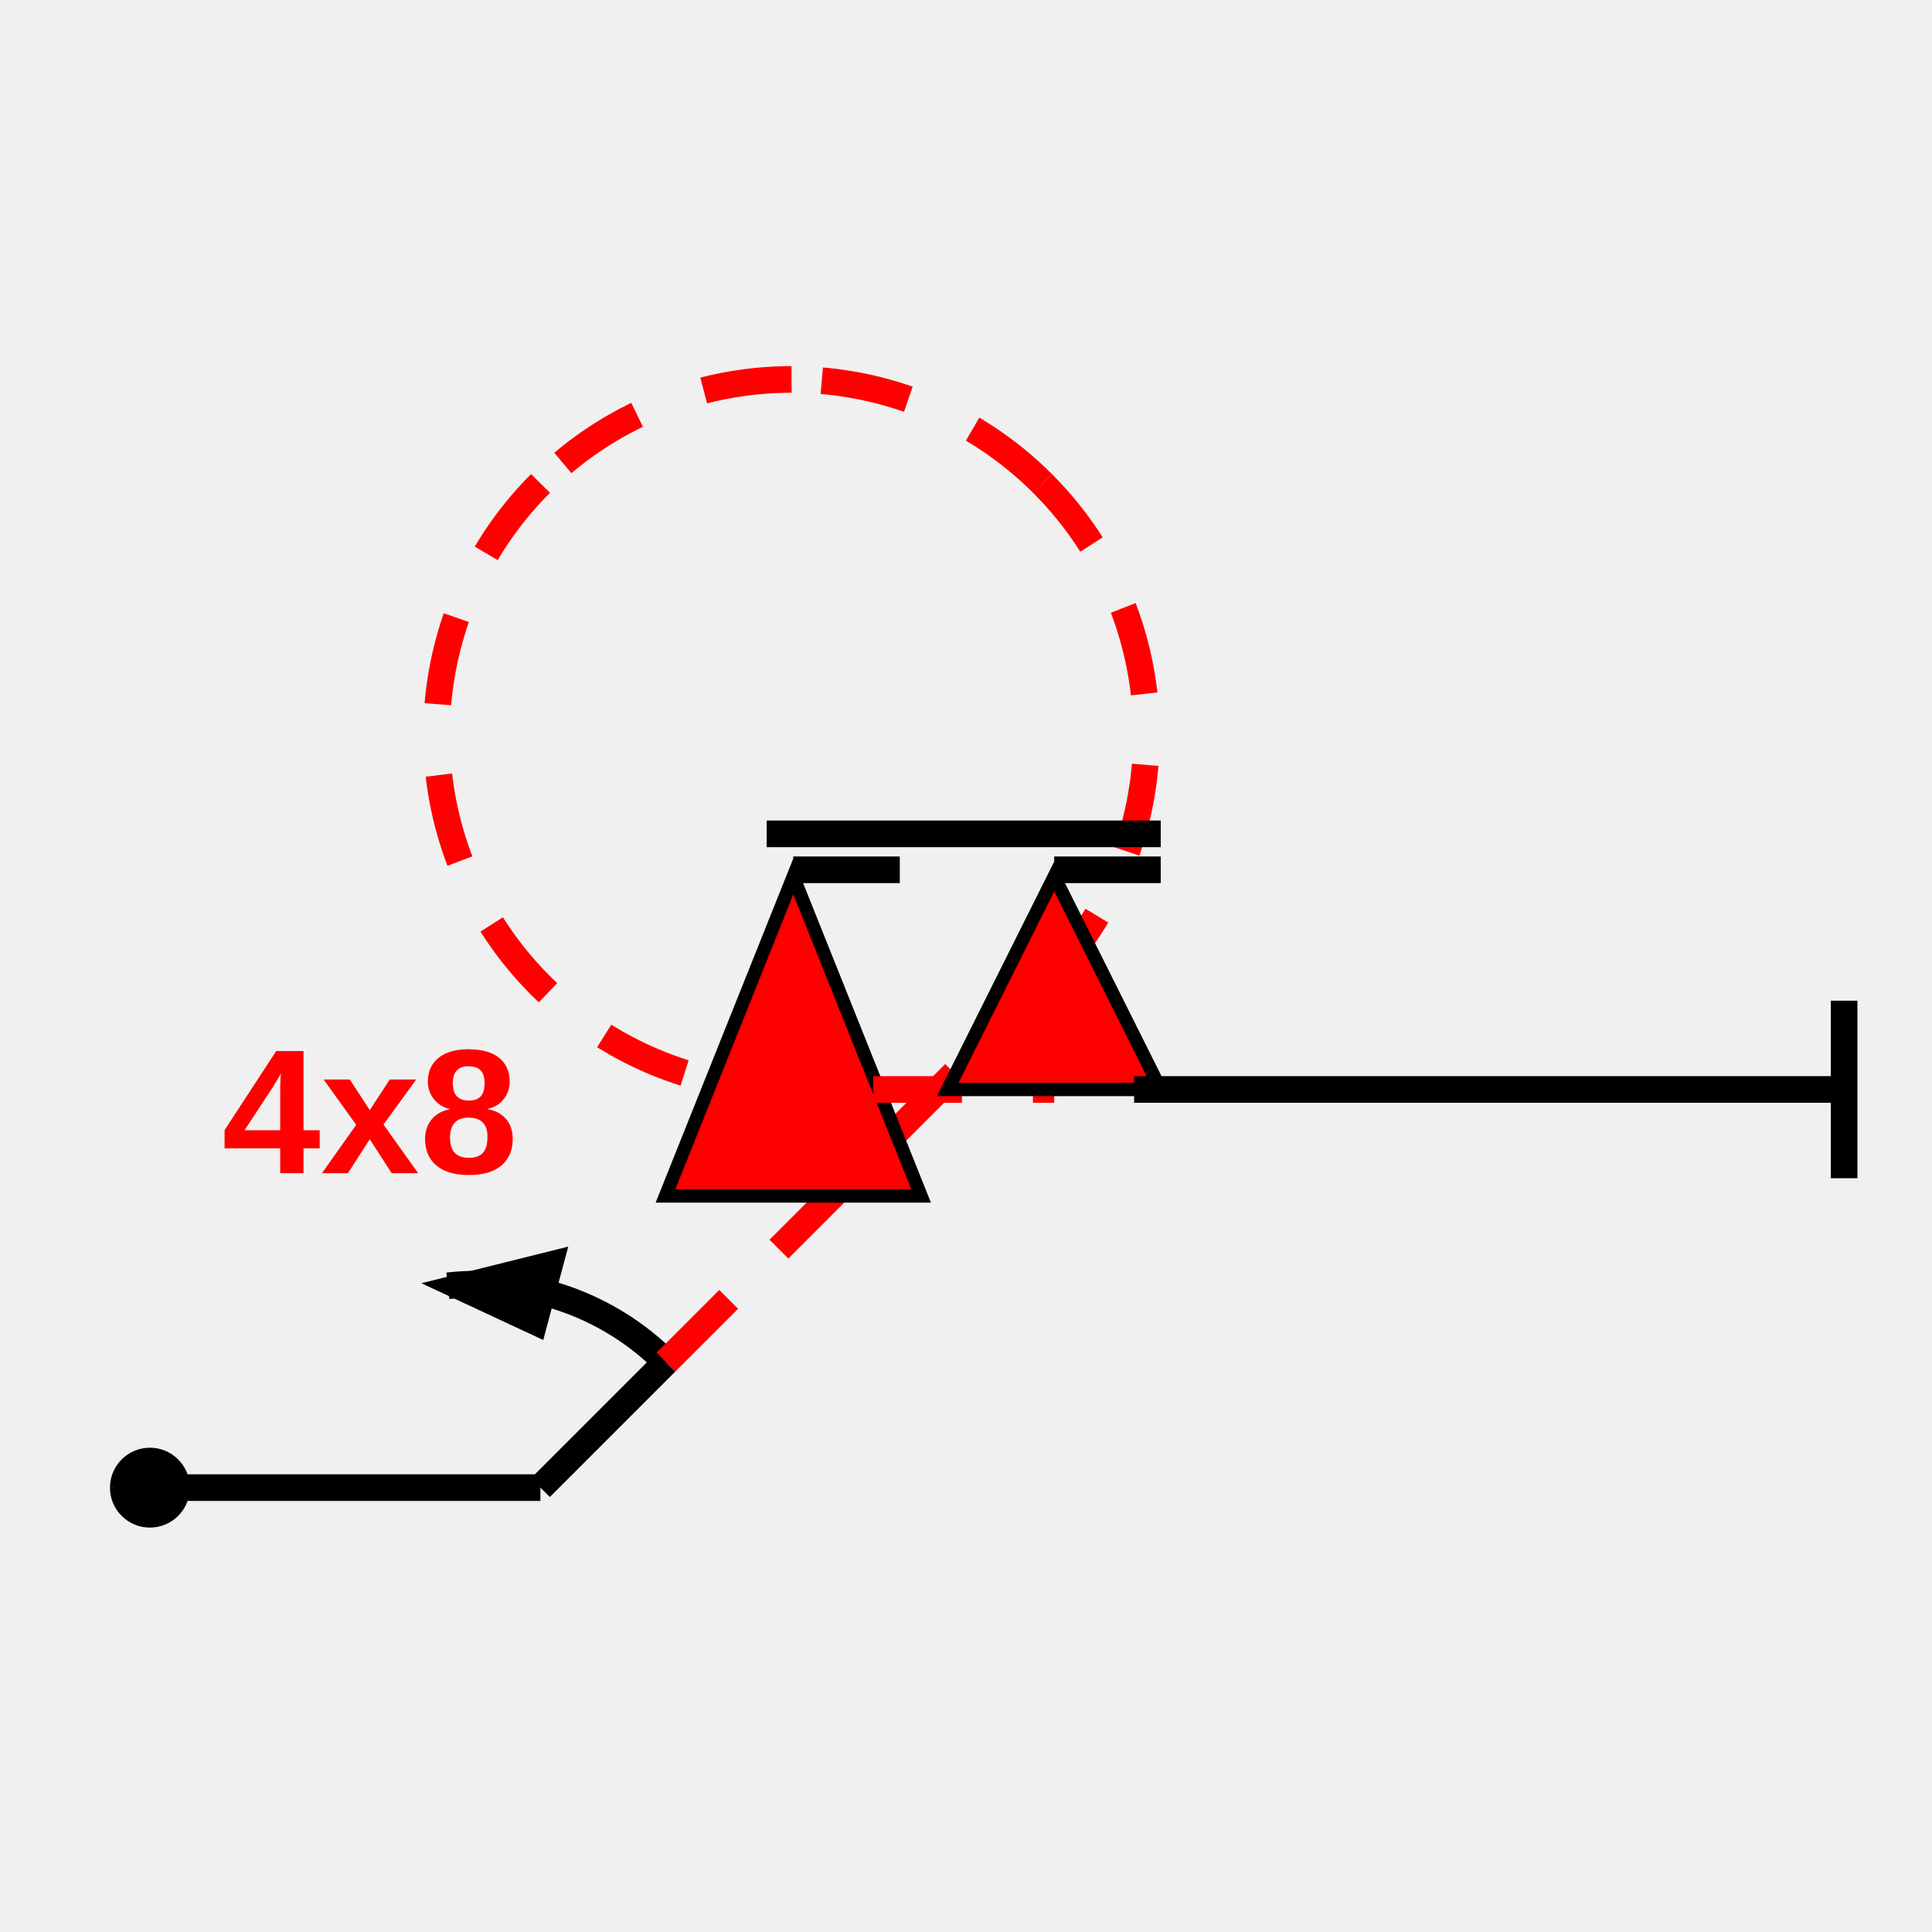
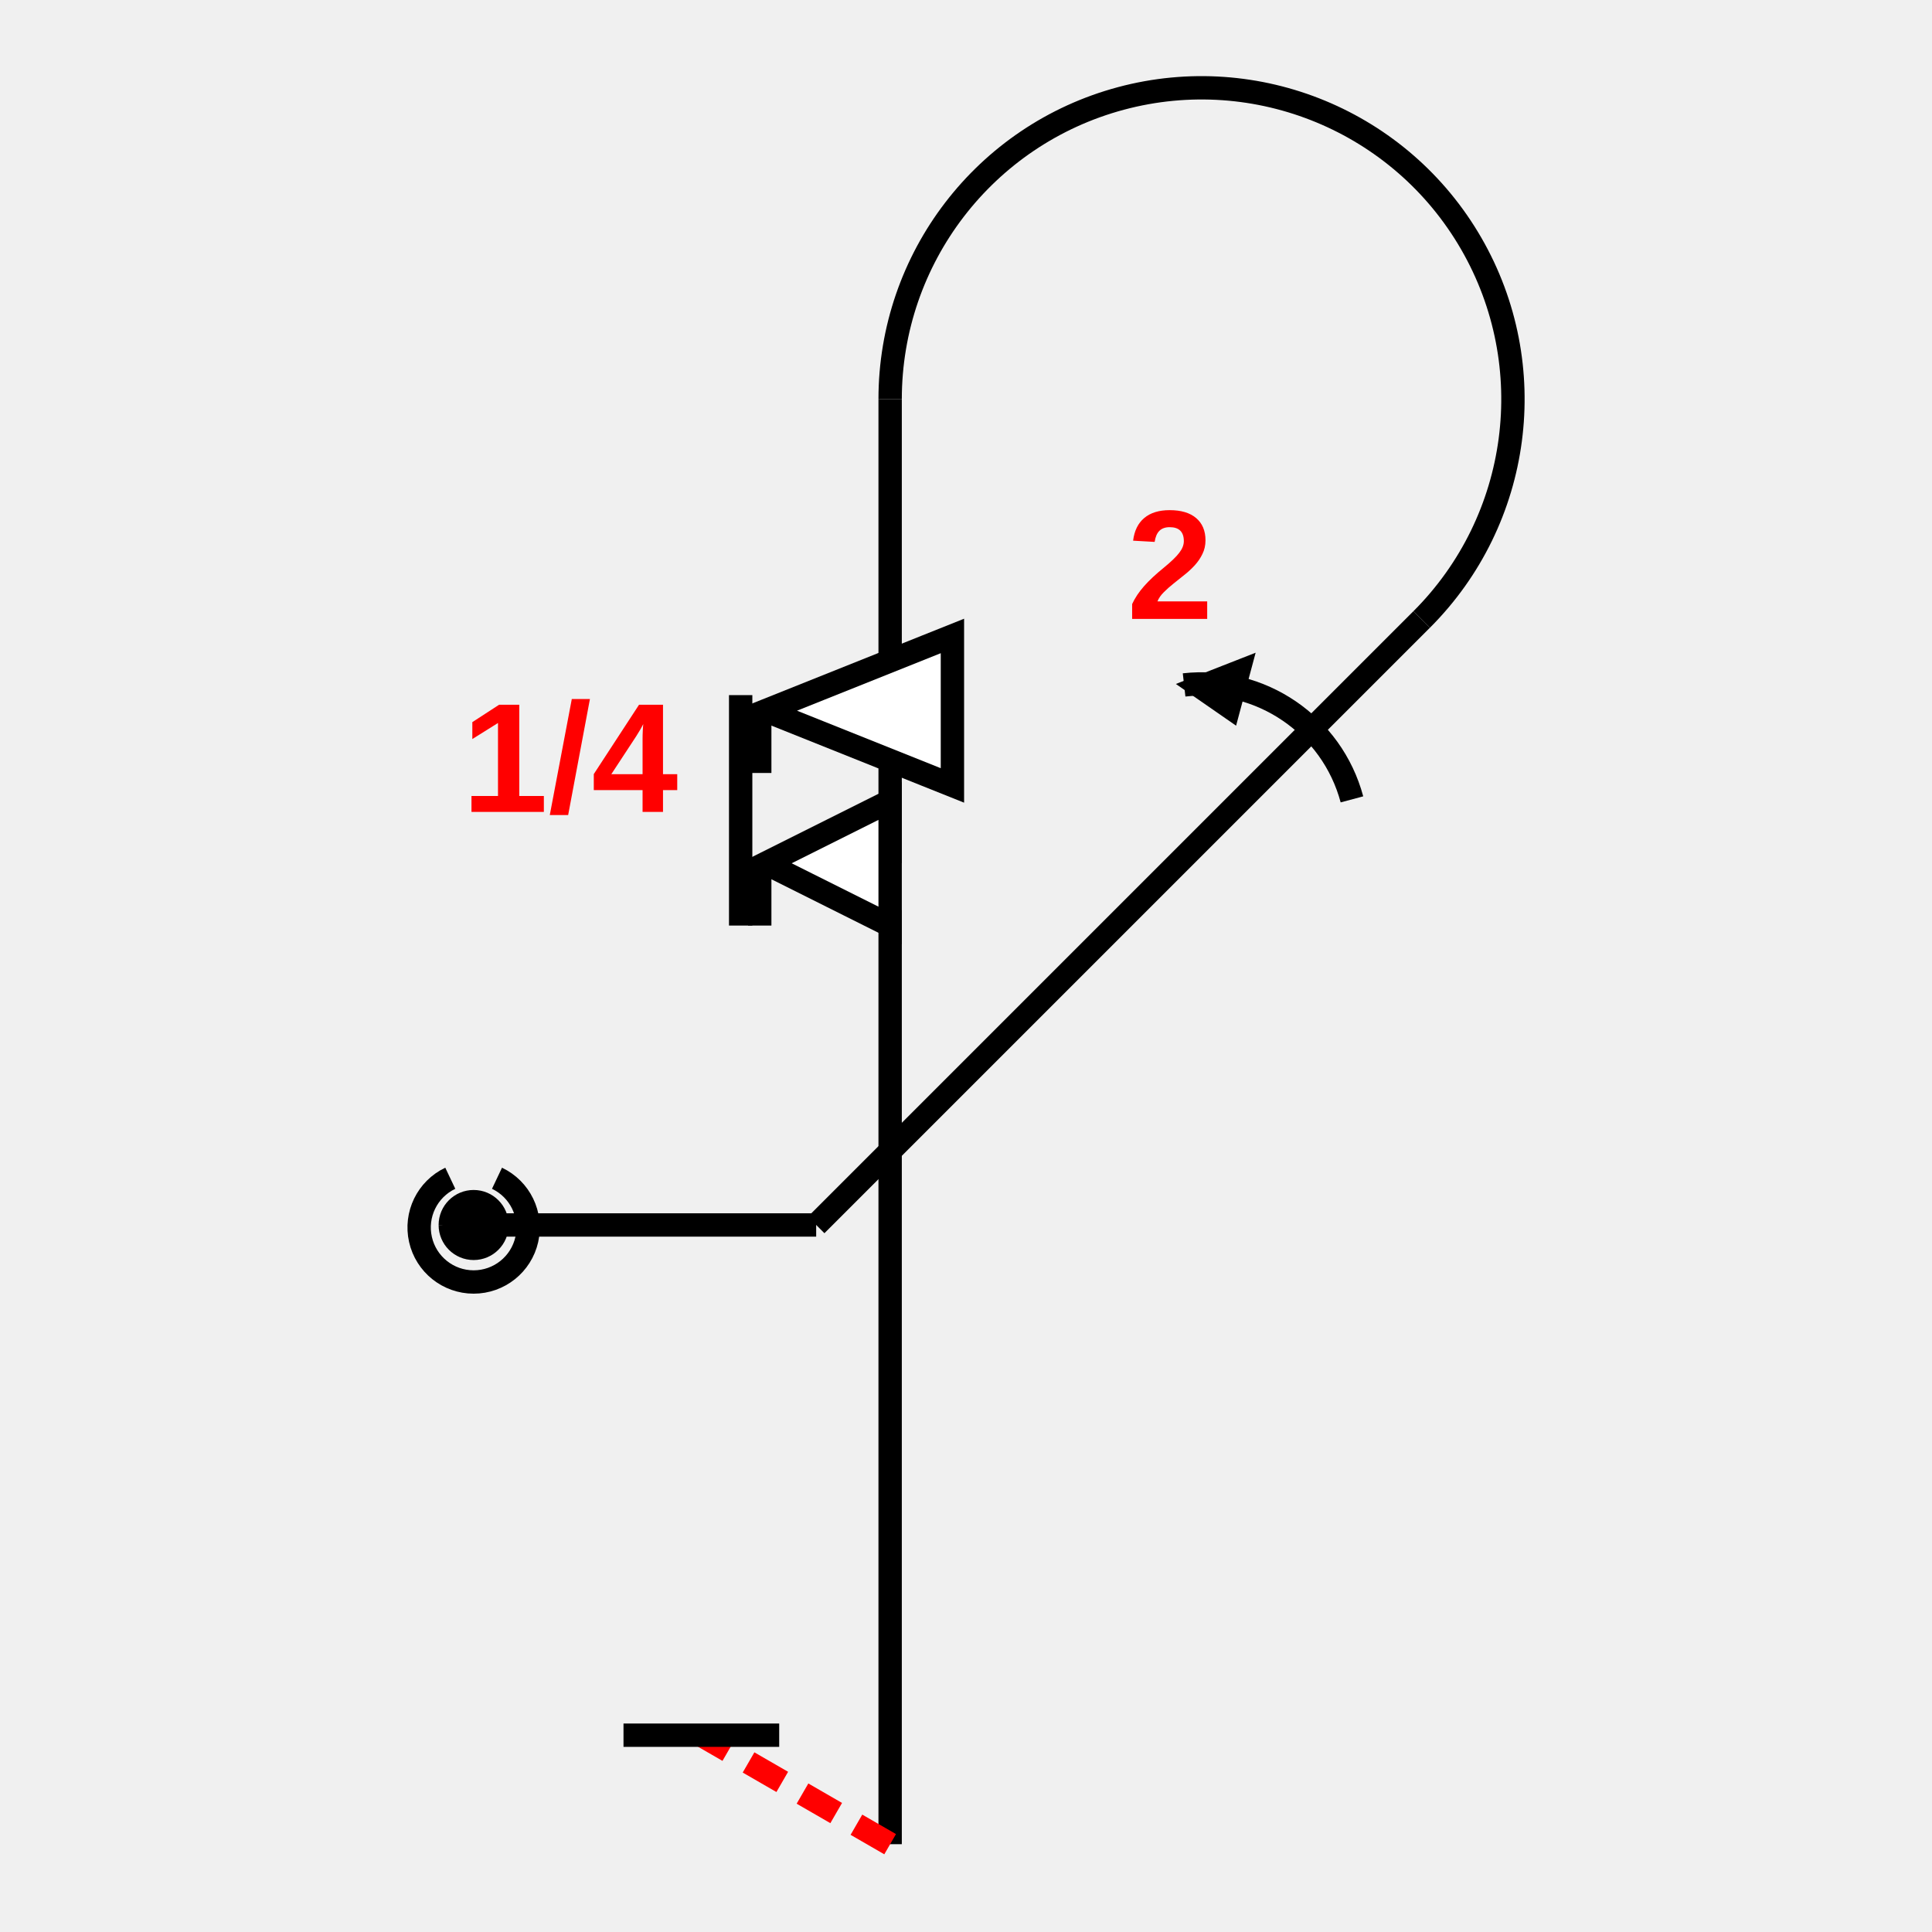
- <svg xmlns="http://www.w3.org/2000/svg" version="1.2" baseProfile="tiny" id="selectedFigureSvg" width="100px" height="100px" viewBox="-16.89 -131.47 217.68 145.4">
+ <svg xmlns="http://www.w3.org/2000/svg" version="1.2" baseProfile="tiny" id="selectedFigureSvg" width="100px" height="100px" viewBox="-14.03 -157.35 154.55 248.17">
  <g id="sequence">
    <g id="figure-2">
-       <path d="M 0,0 m 3,-6 a7,7 0 1 1 -6,0" style="stroke: black; stroke-width: 0px; fill: none;" />
+       <path d="M 0,0 m 3,-6 a7,7 0 1 1 -6,0" style="stroke: black; stroke-width: 3px; fill: none;" />
      <path d="M 0,0 m -4,0 a4,4 0 1 1 0,0.01" style="stroke: black; stroke-width: 1px; fill: black;" />
      <path d="M 4,0 l 40,0" style="stroke: black; stroke-width: 3px; fill: none;" class="line" id="figure-2-entry" />
-       <path d="M 44,0 l 14.14,-14.14" style="stroke: black; stroke-width: 3px; fill: none;" class="line" id="figure-2-roll0-gap0" />
-       <path d="M 58.14,-14.14 m -24.57,-8.6 l 12.16,-3.03 l -2.07,7.73 z" style="stroke: black; stroke-width: 2px; fill: black;" />
-       <path d="M 58.14,-14.14 m -24.57,-8.6 a 30,30 0 0 1 24.57,8.6 " style="stroke: black; stroke-width: 3px; fill: none;" />
-       <text style="font-family: Arial, Sans; font-size: 20px; font-weight: bold; fill: red;" text-anchor="middle" x="24.8" y="-35.42">4x8</text>
-       <path d="M 58.14,-14.14 l 42.43,-42.43" style="stroke-dasharray: 10, 8; stroke: red; stroke-width: 3px; fill: none; " class="line" id="figure-2-roll0-gap1" />
-       <path d="M 100.57,-56.57 a40,40 0 0 0 0,-56.57" style="stroke-dasharray: 10, 8; stroke: red; stroke-width: 3px; fill: none; " />
-       <path d="M 100.57,-113.14 a40,40 0 0 0 -28.28,-11.72" style="stroke-dasharray: 10, 8; stroke: red; stroke-width: 3px; fill: none; " />
-       <path d="M 72.29,-124.86 a40,40 0 0 0 -28.28,11.72" style="stroke-dasharray: 10, 8; stroke: red; stroke-width: 3px; fill: none; " />
-       <path d="M 44.01,-113.14 a40,40 0 0 0 28.28,68.28" style="stroke-dasharray: 10, 8; stroke: red; stroke-width: 3px; fill: none; " />
-       <path d="M 72.29,-44.86 l 0.2,0" style="stroke-dasharray: 10, 8; stroke: red; stroke-width: 3px; fill: none; " class="line" id="figure-2-roll2-gap0" />
-       <path d="M 72.49,-44.86 m 0,-24.75 l 12,0 " style="stroke: black; stroke-width: 3px; fill: none;" />
-       <path d="M 72.49,-44.86 m 0,-24 l 14.4,36 l -28.8,0 z" style="stroke: black; stroke-width: 1.5px; fill: red;" />
-       <path d="M 81.49,-44.86 l 20.4,0" style="stroke-dasharray: 10, 8; stroke: red; stroke-width: 3px; fill: none; " class="line" />
-       <path d="M 101.89,-44.86 m 12,-28.8 l -44.4,0" style="stroke: black; stroke-width: 3px; fill: none;" />
-       <path d="M 101.89,-44.86 m 0,-24.75 l 12,0 " style="stroke: black; stroke-width: 3px; fill: none;" />
-       <path d="M 101.89,-44.86 m 0,-24 l 12,24 l -24,0 z" style="stroke: black; stroke-width: 1.5px; fill: red;" />
-       <path d="M 110.89,-44.86 l 80,0" style="stroke: black; stroke-width: 3px; fill: none;" class="line" id="figure-2-exit" />
-       <path d="M 190.89,-44.86 l 0,-10 l 0,20" style="stroke: black; stroke-width: 3px; fill: none;" />
+       <path d="M 44,0 l 63.64,-63.64" style="stroke: black; stroke-width: 3px; fill: none;" class="line" id="figure-2-roll0-gap0" />
+       <path d="M 107.64,-63.64 m -16.38,-5.73 l 8.45,-3.31 l -2.07,7.73 z" style="stroke: black; stroke-width: 1px; fill: black;" />
+       <path d="M 107.64,-63.64 m -16.38,-5.73 a 20,20 0 0 1 21.56,14.7 " style="stroke: black; stroke-width: 3px; fill: none;" />
+       <text style="font-family: Arial, Sans; font-size: 20px; font-weight: bold; fill: red;" text-anchor="middle" x="89.46" y="-77.85">2</text>
+       <path d="M 107.64,-63.64 l 14.14,-14.14" style="stroke: black; stroke-width: 3px; fill: none;" class="line" id="figure-2-roll0-gap1" />
+       <path d="M 121.78,-77.78 a40,40 0 1 0 -68.28,-28.28" style="stroke: black; stroke-width: 3px; fill: none;" />
+       <path d="M 53.5,-106.06 l 0,40" style="stroke: black; stroke-width: 3px; fill: none;" class="line" id="figure-2-roll1-gap0" />
+       <path d="M 53.5,-66.06 m -16.75,0 l 0,8 " style="stroke: black; stroke-width: 3px; fill: none;" />
+       <path d="M 53.5,-66.06 m -16,0 l 24,9.6 l 0,-19.2 z" style="stroke: black; stroke-width: 3px; fill: white;" />
+       <text style="font-family: Arial, Sans; font-size: 20px; font-weight: bold; fill: red;" text-anchor="middle" x="12.36" y="-53.06">1/4</text>
+       <path d="M 53.5,-60.06 l 0,13.6" style="stroke: black; stroke-width: 3px; fill: none;" class="line" />
+       <path d="M 53.5,-46.46 m -19.2,8 l 0,-29.6" style="stroke: black; stroke-width: 3px; fill: none;" />
+       <path d="M 53.5,-46.46 m -16.75,0 l 0,8 " style="stroke: black; stroke-width: 3px; fill: none;" />
+       <path d="M 53.5,-46.46 m -16,0 l 16,8 l 0,-16 z" style="stroke: black; stroke-width: 3px; fill: white;" />
+       <path d="M 53.5,-40.46 l 0,120" style="stroke: black; stroke-width: 3px; fill: none;" class="line" id="figure-2-roll1-gap1" />
+       <path d="M 53.5,79.54 l -24.25,-14" style="stroke-dasharray: 5, 3; stroke: red; stroke-width: 3px; fill: none;" class="line" id="figure-2-exit" />
+       <path d="M 29.25,65.54 m 10,0 l -20,0" style="stroke: black; stroke-width: 3px; fill: none;" />
    </g>
  </g>
</svg>
